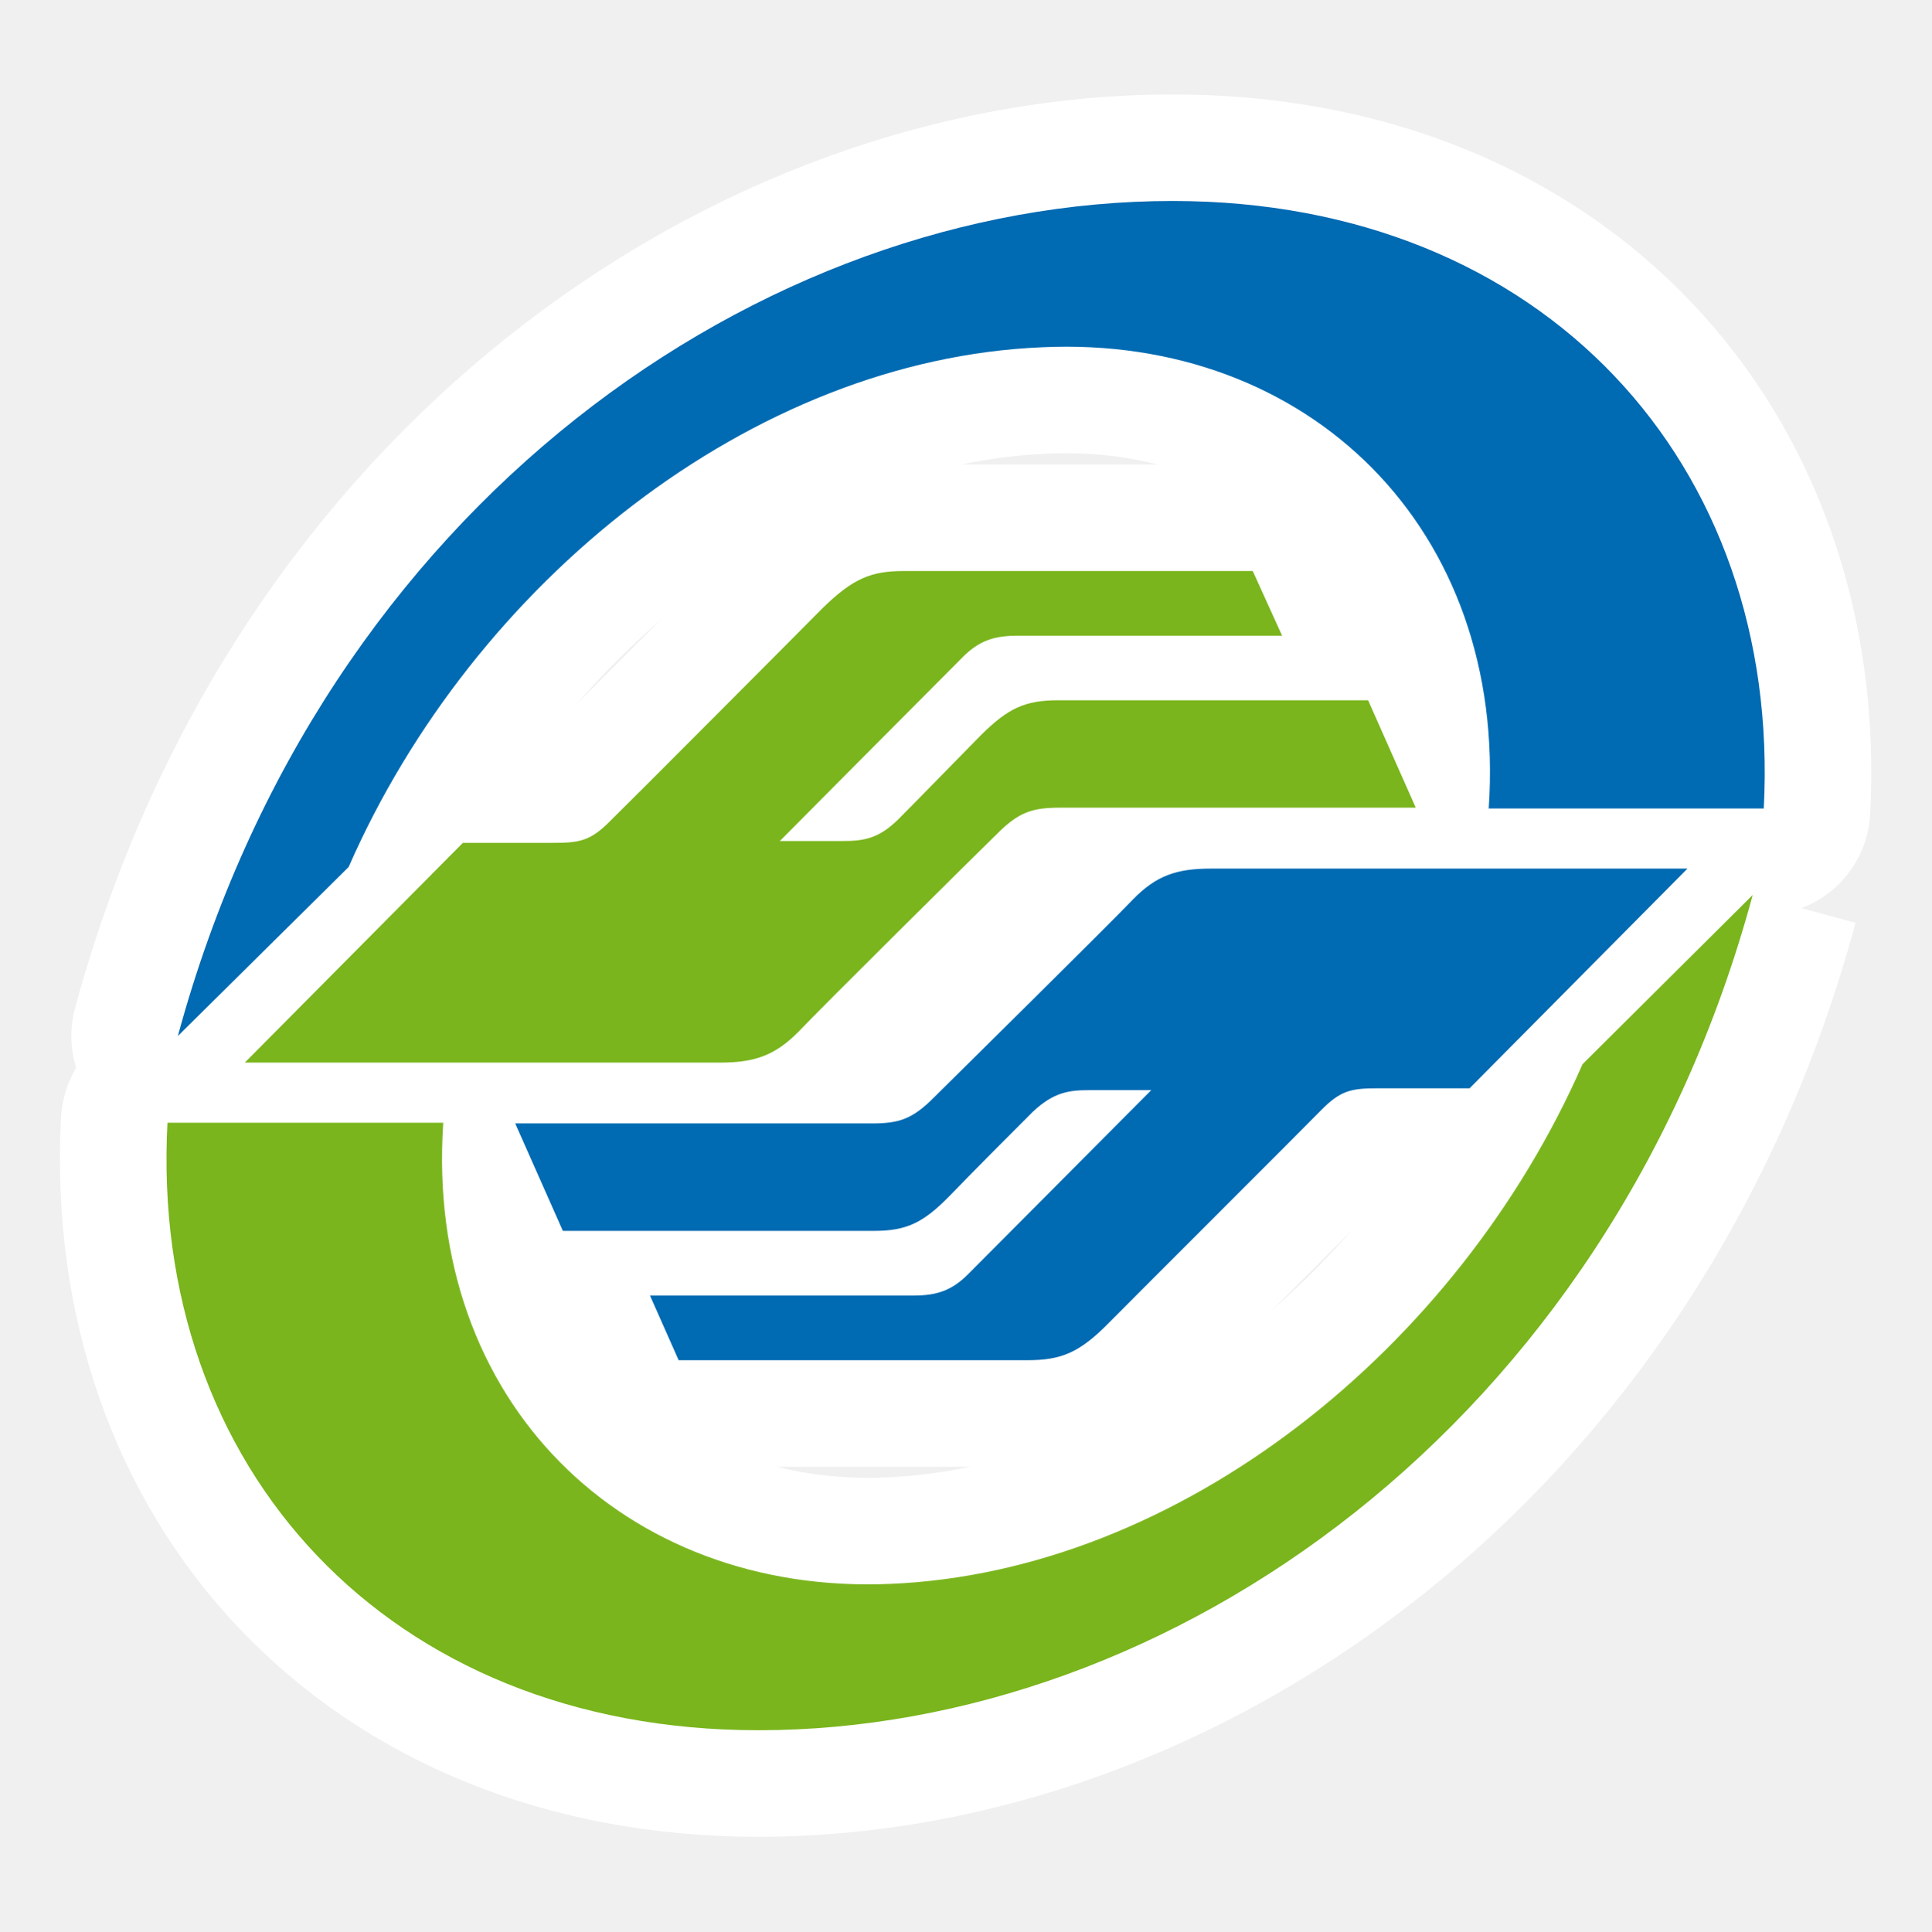
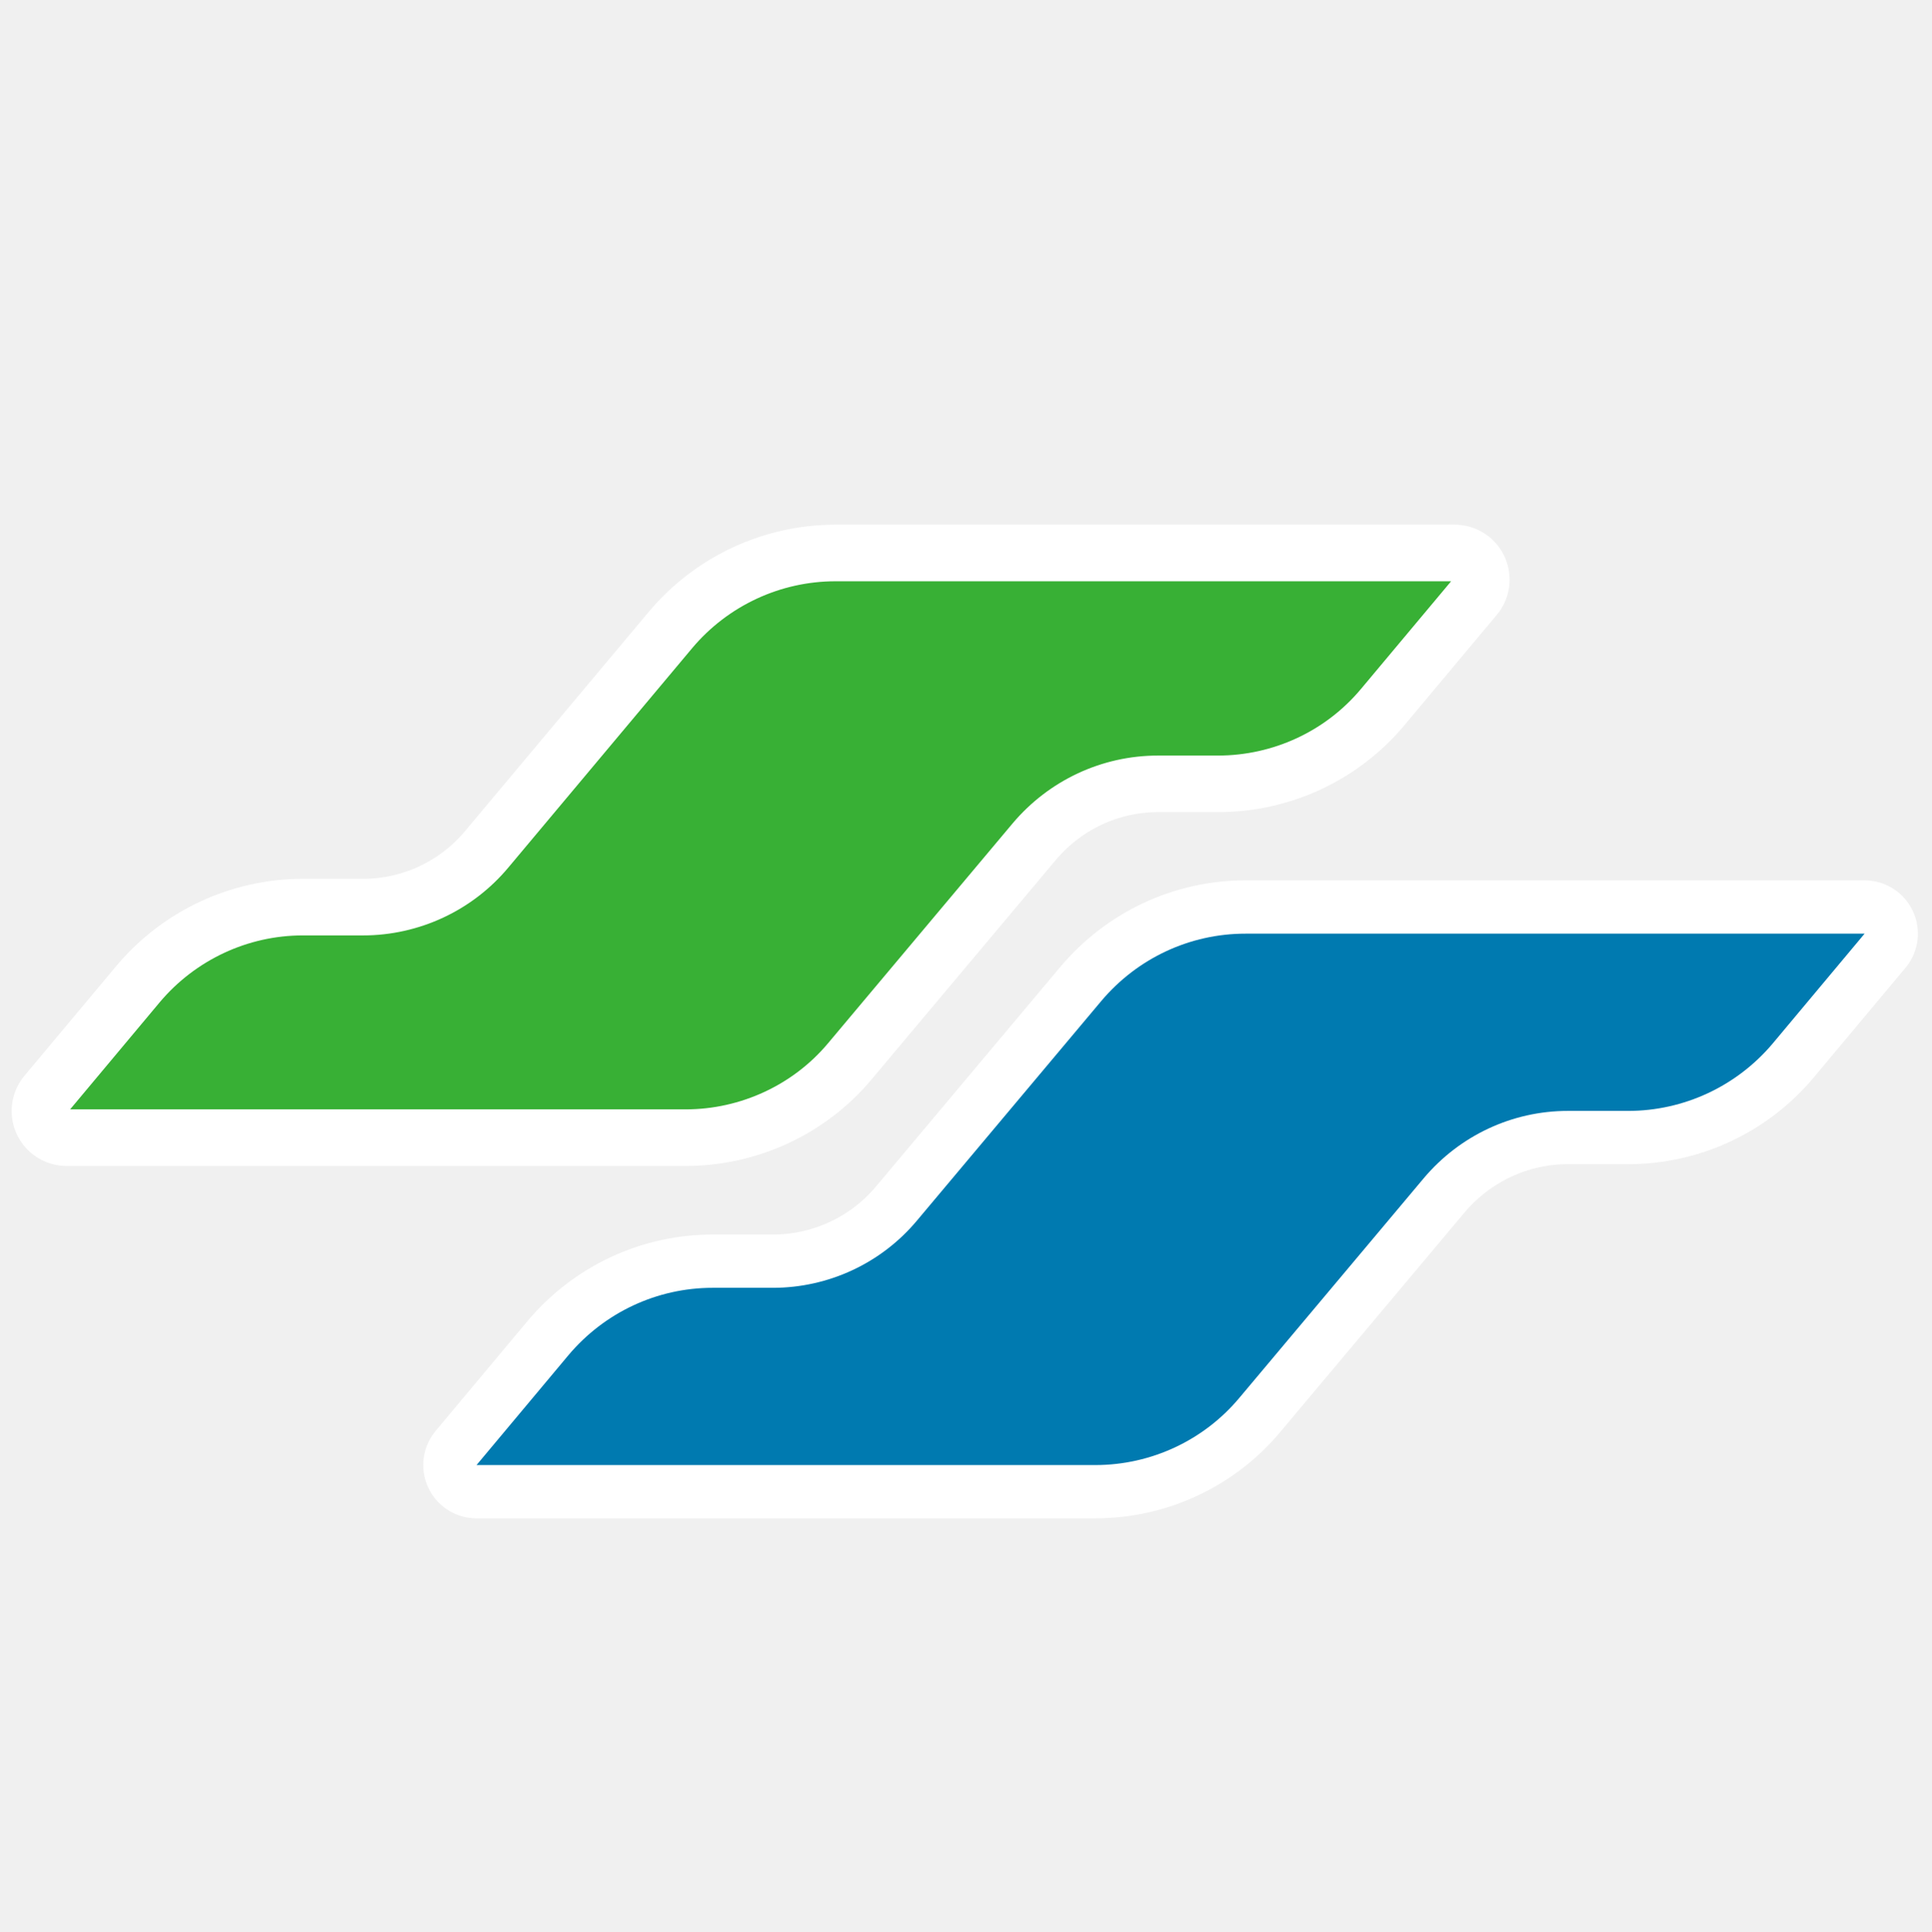
- <svg xmlns="http://www.w3.org/2000/svg" width="100%" height="100%" viewBox="0 0 580 580" version="1.1" xml:space="preserve" style="fill-rule:evenodd;clip-rule:evenodd;stroke-linejoin:round;stroke-miterlimit:1.414;">
-   <g id="g3003">
-     <path id="path3009" d="M294.809,220.574c-6.268,6.345 -20.002,20.475 -25.019,25.483c-6.059,6.009 -10.747,6.525 -16.905,6.525l-18.681,0c0,0 50.451,-50.793 54.963,-55.267c4.864,-4.859 9.324,-6.396 16.362,-6.396l79.526,0l-8.816,-19.419l-104.876,0c-9.787,0 -15.221,2.241 -24.401,11.217c-8.781,8.902 -59.032,59.313 -63.532,63.68c-6.119,6.209 -9.301,6.741 -17.515,6.741l-26.907,0l-65.487,65.988l142.719,0c10.391,0 16.55,-2.132 23.641,-9.341c6.963,-7.351 53.016,-52.983 59.396,-59.192c6.682,-6.744 10.712,-8.03 19.248,-8.03l106.667,0l-14.306,-32.252l-93.123,0c-10.052,0.008 -15.052,2.495 -22.954,10.263m231.585,48.202c-43.277,160.004 -175.743,250.868 -298.605,250.868c-111.464,0 -182.976,-79.136 -177.495,-182.461l82.826,0c-5.677,83.73 54.396,141.957 134.25,138.505c86.701,-3.629 170.361,-70.378 207.92,-156.097l51.104,-50.815" style="fill:none;stroke:#fff;stroke-width:64px;" />
-     <path id="path3011" d="M104.69,260.398c37.567,-85.708 121.238,-152.449 208.209,-156.105c79.913,-3.789 139.927,54.43 134.207,138.516l82.607,0c5.414,-103.36 -66.116,-182.453 -177.53,-182.453c-122.912,0 -255.368,90.81 -298.773,250.793l51.28,-50.751Zm180.457,98.809c6.295,-6.533 19.917,-20.221 25.011,-25.283c6.42,-6.049 11.092,-6.522 17.175,-6.522l18.427,0c0,0 -50.502,50.756 -54.994,55.259c-4.84,4.864 -9.341,6.428 -16.323,6.428l-79.237,0l8.605,19.419l104.713,0c10.169,0 15.662,-2.217 24.521,-11.236c8.789,-8.883 59.345,-59.318 63.54,-63.661c6.084,-6.225 9.25,-6.768 17.441,-6.768l27.336,0l65.437,-65.979l-143.11,0c-10.388,0 -16.531,2.115 -23.579,9.418c-6.956,7.302 -53.117,52.873 -59.396,59.099c-6.701,6.786 -10.712,8.014 -18.903,8.014l-107.082,0l14.309,32.27l93.519,0c9.661,0 14.721,-2.412 22.59,-10.458" style="fill:none;stroke:#fff;stroke-width:64px;" />
-     <path id="path30091" d="M294.809,220.574c-6.268,6.345 -20.002,20.475 -25.019,25.483c-6.059,6.009 -10.747,6.525 -16.905,6.525l-18.681,0c0,0 50.451,-50.793 54.963,-55.267c4.864,-4.859 9.324,-6.396 16.362,-6.396l79.526,0l-8.816,-19.419l-104.876,0c-9.787,0 -15.221,2.241 -24.401,11.217c-8.781,8.902 -59.032,59.313 -63.532,63.68c-6.119,6.209 -9.301,6.741 -17.515,6.741l-26.907,0l-65.487,65.988l142.719,0c10.391,0 16.55,-2.132 23.641,-9.341c6.963,-7.351 53.016,-52.983 59.396,-59.192c6.682,-6.744 10.712,-8.03 19.248,-8.03l106.667,0l-14.306,-32.252l-93.123,0c-10.052,0.008 -15.052,2.495 -22.954,10.263m231.585,48.202c-43.277,160.004 -175.743,250.868 -298.605,250.868c-111.464,0 -182.976,-79.136 -177.495,-182.461l82.826,0c-5.677,83.73 54.396,141.957 134.25,138.505c86.701,-3.629 170.361,-70.378 207.92,-156.097l51.104,-50.815" style="fill:#7ab51d;fill-rule:nonzero;" />
-     <path id="path30111" d="M104.69,260.398c37.567,-85.708 121.238,-152.449 208.209,-156.105c79.913,-3.789 139.927,54.43 134.207,138.516l82.607,0c5.414,-103.36 -66.116,-182.453 -177.53,-182.453c-122.912,0 -255.368,90.81 -298.773,250.793l51.28,-50.751Zm180.457,98.809c6.295,-6.533 19.917,-20.221 25.011,-25.283c6.42,-6.049 11.092,-6.522 17.175,-6.522l18.427,0c0,0 -50.502,50.756 -54.994,55.259c-4.84,4.864 -9.341,6.428 -16.323,6.428l-79.237,0l8.605,19.419l104.713,0c10.169,0 15.662,-2.217 24.521,-11.236c8.789,-8.883 59.345,-59.318 63.54,-63.661c6.084,-6.225 9.25,-6.768 17.441,-6.768l27.336,0l65.437,-65.979l-143.11,0c-10.388,0 -16.531,2.115 -23.579,9.418c-6.956,7.302 -53.117,52.873 -59.396,59.099c-6.701,6.786 -10.712,8.014 -18.903,8.014l-107.082,0l14.309,32.27l93.519,0c9.661,0 14.721,-2.412 22.59,-10.458" style="fill:#006ab2;fill-rule:nonzero;" />
+ <svg xmlns="http://www.w3.org/2000/svg" width="100%" height="100%" viewBox="0 0 580 580" version="1.1" xml:space="preserve" style="fill-rule:evenodd;clip-rule:evenodd;stroke-linejoin:round;stroke-miterlimit:2;">
+   <g transform="matrix(1.05833,0,0,-1.05833,215.473,674.24)">
+     <path d="M-184.7,321.8L-158.6,353C-148.4,365.1 -133.4,372.1 -117.7,372.1L-100.6,372.1C-84.8,372.1 -69.8,379.1 -59.7,391.2L-7.5,453.5C2.7,465.6 17.7,472.6 33.5,472.6L209.2,472.6L183,441.3C172.9,429.2 157.9,422.2 142,422.2L125,422.2C109.2,422.2 94.3,415.2 84.1,403.1L31.8,340.8C21.8,328.8 6.7,321.8 -9,321.8L-184.7,321.8Z" style="fill:none;fill-rule:nonzero;stroke:white;stroke-width:31.18px;" />
+   </g>
+   <g transform="matrix(1.05833,0,0,-1.05833,215.473,674.24)">
+     <path d="M-184.7,321.8L-158.6,353C-148.4,365.1 -133.4,372.1 -117.7,372.1L-100.6,372.1C-84.8,372.1 -69.8,379.1 -59.7,391.2L-7.5,453.5C2.7,465.6 17.7,472.6 33.5,472.6L209.2,472.6L183,441.3C172.9,429.2 157.9,422.2 142,422.2L125,422.2C109.2,422.2 94.3,415.2 84.1,403.1L31.8,340.8C21.8,328.8 6.7,321.8 -9,321.8L-184.7,321.8Z" style="fill:rgb(56,176,53);fill-rule:nonzero;stroke:white;stroke-width:0.94px;" />
+   </g>
+   <g transform="matrix(1.05833,0,0,-1.05833,220.582,678.652)">
+     <path d="M-73.2,225.5L-47.1,256.7C-36.9,268.8 -22,275.8 -6.2,275.8L10.9,275.8C26.7,275.8 41.7,282.8 51.8,294.9L104.1,357.2C114.3,369.3 129.2,376.3 145,376.3L320.7,376.3L294.6,345.1C284.4,333 269.4,326 253.6,326L236.5,326C220.7,326 205.8,319 195.6,306.9L143.3,244.6C133.2,232.5 118.2,225.5 102.4,225.5L-73.2,225.5Z" style="fill:none;fill-rule:nonzero;stroke:white;stroke-width:30.24px;" />
+   </g>
+   <g transform="matrix(1.05833,0,0,-1.05833,220.582,678.652)">
+     <path d="M-73.2,225.5L-47.1,256.7C-36.9,268.8 -22,275.8 -6.2,275.8L10.9,275.8C26.7,275.8 41.7,282.8 51.8,294.9L104.1,357.2C114.3,369.3 129.2,376.3 145,376.3L320.7,376.3L294.6,345.1C284.4,333 269.4,326 253.6,326L236.5,326C220.7,326 205.8,319 195.6,306.9L143.3,244.6C133.2,232.5 118.2,225.5 102.4,225.5L-73.2,225.5Z" style="fill:rgb(0,122,176);fill-rule:nonzero;" />
  </g>
</svg>
